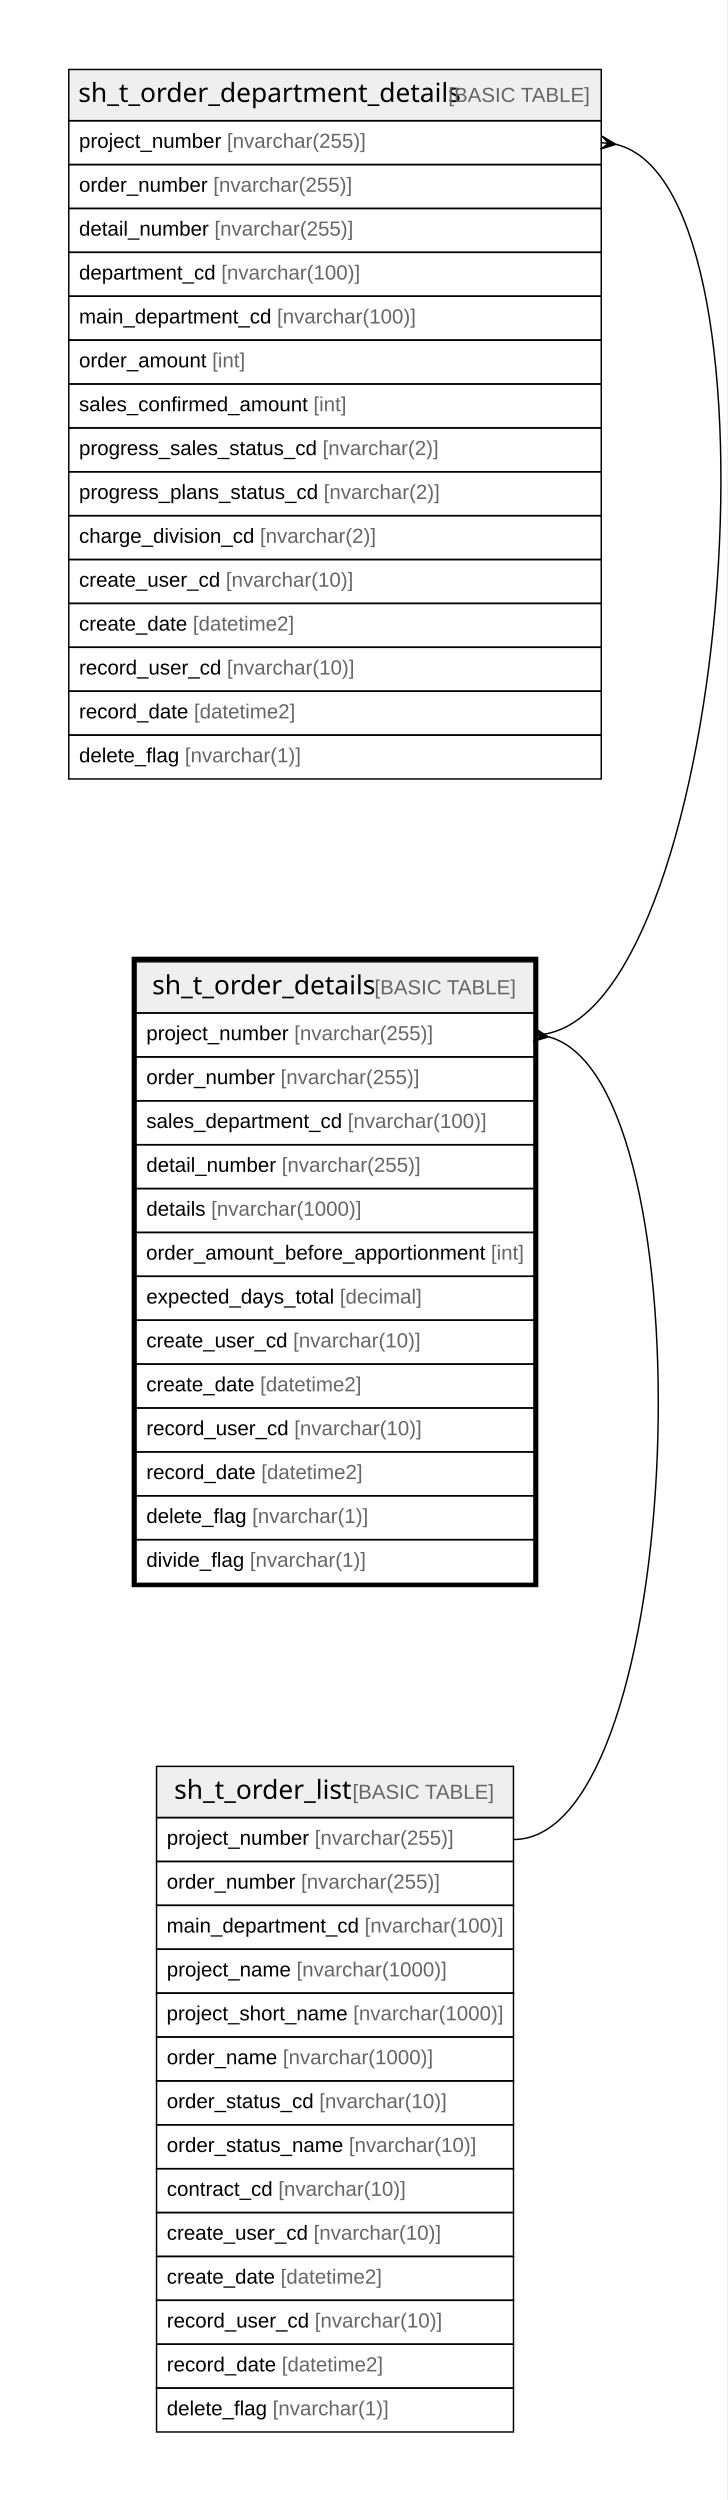
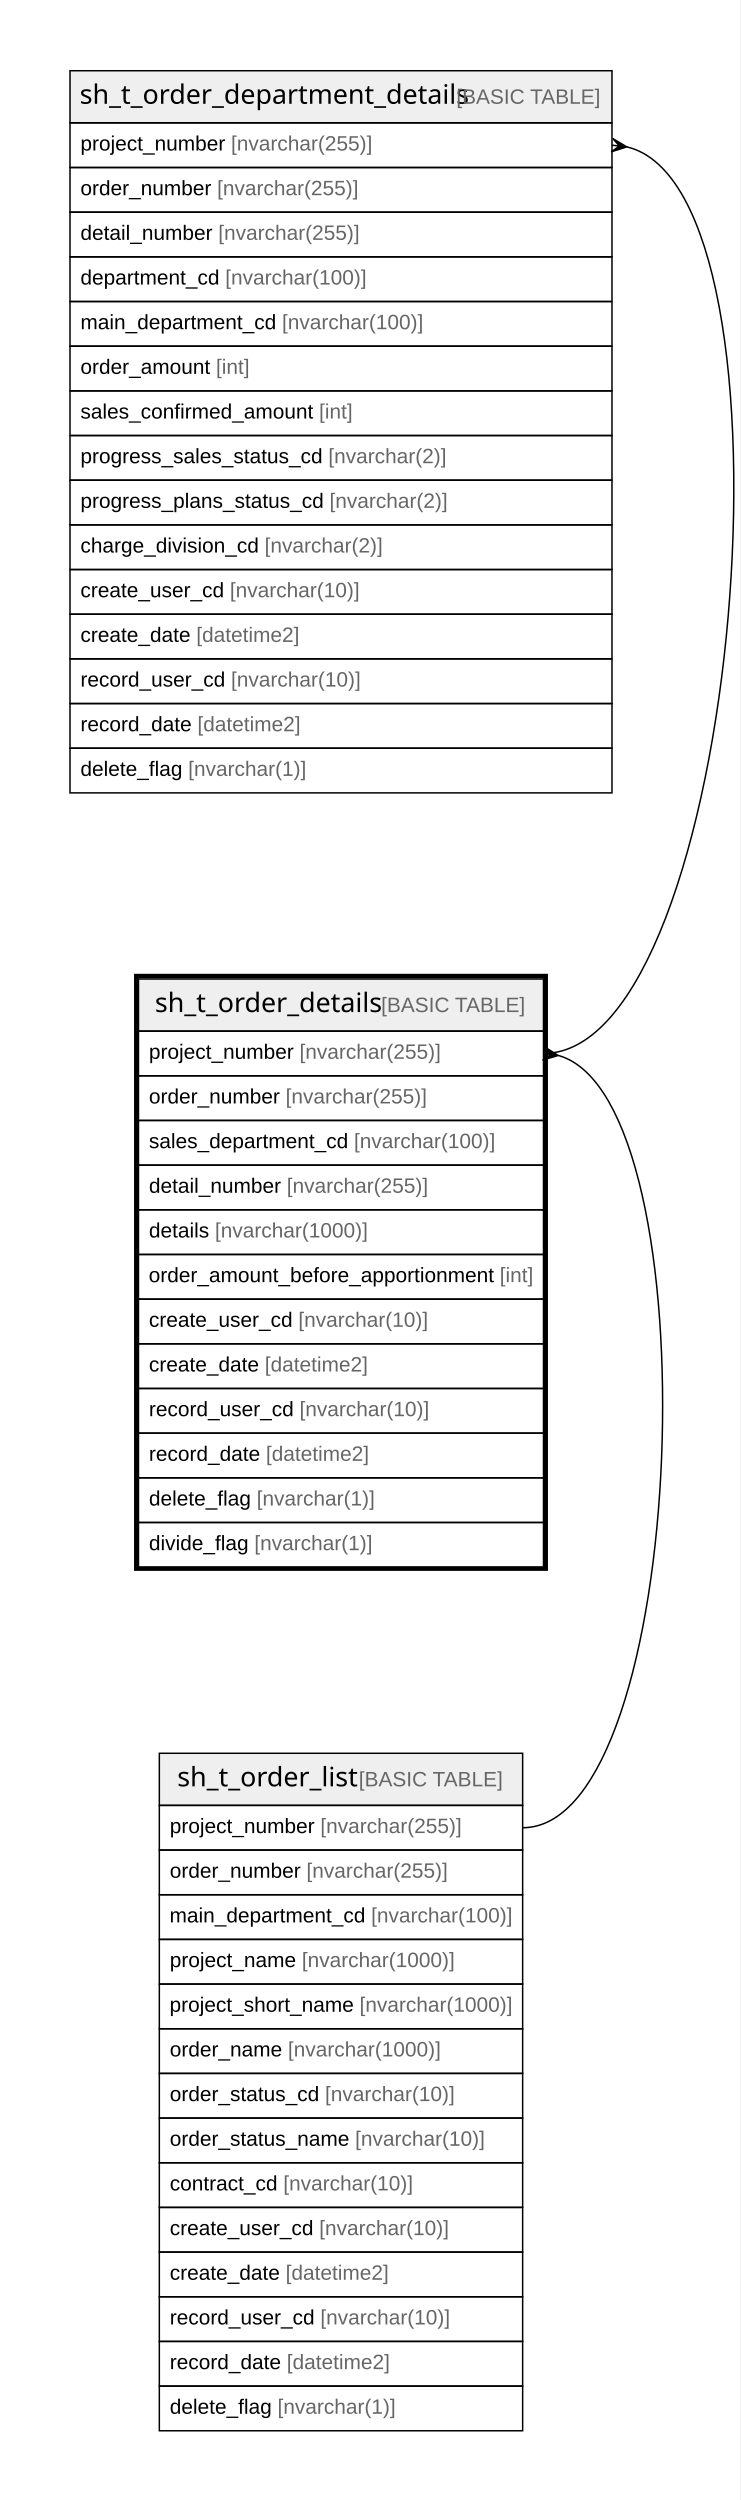
- <svg xmlns="http://www.w3.org/2000/svg" width="497pt" height="1709pt" viewBox="0.00 0.00 496.98 1709.00">
-   <g id="graph0" class="graph" transform="scale(1 1) rotate(0) translate(4 1705)">
-     <polygon fill="#ffffff" stroke="transparent" points="-4,4 -4,-1705 492.982,-1705 492.982,4 -4,4" />
+ <svg xmlns="http://www.w3.org/2000/svg" width="497pt" height="1679pt" viewBox="0.00 0.00 496.98 1679.00">
+   <g id="graph0" class="graph" transform="scale(1 1) rotate(0) translate(4 1675)">
+     <polygon fill="#ffffff" stroke="transparent" points="-4,4 -4,-1675 492.982,-1675 492.982,4 -4,4" />
    <g id="node1" class="node">
-       <polygon fill="#efefef" stroke="transparent" points="89,-1012.5 89,-1047.5 361,-1047.5 361,-1012.5 89,-1012.5" />
-       <polygon fill="none" stroke="#000000" points="89,-1012.5 89,-1047.5 361,-1047.5 361,-1012.5 89,-1012.5" />
-       <text text-anchor="start" x="100.023" y="-1025.3" font-family="Arial Bold" font-size="18.00" fill="#000000">sh_t_order_details</text>
-       <text text-anchor="start" x="248.062" y="-1025.3" font-family="Arial" font-size="14.00" fill="#000000"> </text>
-       <text text-anchor="start" x="251.953" y="-1025.3" font-family="Arial" font-size="14.00" fill="#666666">[BASIC TABLE]</text>
-       <polygon fill="none" stroke="#000000" points="89,-982.5 89,-1012.5 361,-1012.5 361,-982.5 89,-982.5" />
-       <text text-anchor="start" x="96" y="-993.9" font-family="Arial" font-size="14.00" fill="#000000">project_number </text>
-       <text text-anchor="start" x="197.13" y="-993.9" font-family="Arial" font-size="14.00" fill="#666666">[nvarchar(255)]</text>
+       <polygon fill="#efefef" stroke="transparent" points="89,-982.5 89,-1017.5 361,-1017.5 361,-982.5 89,-982.5" />
+       <polygon fill="none" stroke="#000000" points="89,-982.5 89,-1017.5 361,-1017.5 361,-982.5 89,-982.5" />
+       <text text-anchor="start" x="100.023" y="-995.3" font-family="Arial Bold" font-size="18.00" fill="#000000">sh_t_order_details</text>
+       <text text-anchor="start" x="248.062" y="-995.3" font-family="Arial" font-size="14.00" fill="#000000"> </text>
+       <text text-anchor="start" x="251.953" y="-995.3" font-family="Arial" font-size="14.00" fill="#666666">[BASIC TABLE]</text>
      <polygon fill="none" stroke="#000000" points="89,-952.5 89,-982.5 361,-982.5 361,-952.5 89,-952.5" />
-       <text text-anchor="start" x="96" y="-963.9" font-family="Arial" font-size="14.00" fill="#000000">order_number </text>
-       <text text-anchor="start" x="187.794" y="-963.9" font-family="Arial" font-size="14.00" fill="#666666">[nvarchar(255)]</text>
+       <text text-anchor="start" x="96" y="-963.9" font-family="Arial" font-size="14.00" fill="#000000">project_number </text>
+       <text text-anchor="start" x="197.13" y="-963.9" font-family="Arial" font-size="14.00" fill="#666666">[nvarchar(255)]</text>
      <polygon fill="none" stroke="#000000" points="89,-922.5 89,-952.5 361,-952.5 361,-922.5 89,-922.5" />
-       <text text-anchor="start" x="96" y="-933.9" font-family="Arial" font-size="14.00" fill="#000000">sales_department_cd </text>
-       <text text-anchor="start" x="233.708" y="-933.9" font-family="Arial" font-size="14.00" fill="#666666">[nvarchar(100)]</text>
+       <text text-anchor="start" x="96" y="-933.9" font-family="Arial" font-size="14.00" fill="#000000">order_number </text>
+       <text text-anchor="start" x="187.794" y="-933.9" font-family="Arial" font-size="14.00" fill="#666666">[nvarchar(255)]</text>
      <polygon fill="none" stroke="#000000" points="89,-892.5 89,-922.5 361,-922.5 361,-892.5 89,-892.5" />
-       <text text-anchor="start" x="96" y="-903.9" font-family="Arial" font-size="14.00" fill="#000000">detail_number </text>
-       <text text-anchor="start" x="188.576" y="-903.9" font-family="Arial" font-size="14.00" fill="#666666">[nvarchar(255)]</text>
+       <text text-anchor="start" x="96" y="-903.9" font-family="Arial" font-size="14.00" fill="#000000">sales_department_cd </text>
+       <text text-anchor="start" x="233.708" y="-903.9" font-family="Arial" font-size="14.00" fill="#666666">[nvarchar(100)]</text>
      <polygon fill="none" stroke="#000000" points="89,-862.5 89,-892.5 361,-892.5 361,-862.5 89,-862.5" />
-       <text text-anchor="start" x="96" y="-873.9" font-family="Arial" font-size="14.00" fill="#000000">details </text>
-       <text text-anchor="start" x="140.342" y="-873.9" font-family="Arial" font-size="14.00" fill="#666666">[nvarchar(1000)]</text>
+       <text text-anchor="start" x="96" y="-873.9" font-family="Arial" font-size="14.00" fill="#000000">detail_number </text>
+       <text text-anchor="start" x="188.576" y="-873.9" font-family="Arial" font-size="14.00" fill="#666666">[nvarchar(255)]</text>
      <polygon fill="none" stroke="#000000" points="89,-832.5 89,-862.5 361,-862.5 361,-832.5 89,-832.5" />
-       <text text-anchor="start" x="95.849" y="-843.9" font-family="Arial" font-size="14.00" fill="#000000">order_amount_before_apportionment </text>
-       <text text-anchor="start" x="331.59" y="-843.9" font-family="Arial" font-size="14.00" fill="#666666">[int]</text>
+       <text text-anchor="start" x="96" y="-843.9" font-family="Arial" font-size="14.00" fill="#000000">details </text>
+       <text text-anchor="start" x="140.342" y="-843.9" font-family="Arial" font-size="14.00" fill="#666666">[nvarchar(1000)]</text>
      <polygon fill="none" stroke="#000000" points="89,-802.5 89,-832.5 361,-832.5 361,-802.5 89,-802.5" />
-       <text text-anchor="start" x="96" y="-813.9" font-family="Arial" font-size="14.00" fill="#000000">expected_days_total </text>
-       <text text-anchor="start" x="228.278" y="-813.9" font-family="Arial" font-size="14.00" fill="#666666">[decimal]</text>
+       <text text-anchor="start" x="95.849" y="-813.9" font-family="Arial" font-size="14.00" fill="#000000">order_amount_before_apportionment </text>
+       <text text-anchor="start" x="331.59" y="-813.9" font-family="Arial" font-size="14.00" fill="#666666">[int]</text>
      <polygon fill="none" stroke="#000000" points="89,-772.5 89,-802.5 361,-802.5 361,-772.5 89,-772.5" />
      <text text-anchor="start" x="96" y="-783.9" font-family="Arial" font-size="14.00" fill="#000000">create_user_cd </text>
      <text text-anchor="start" x="196.363" y="-783.9" font-family="Arial" font-size="14.00" fill="#666666">[nvarchar(10)]</text>
      <polygon fill="none" stroke="#000000" points="89,-742.5 89,-772.5 361,-772.5 361,-742.5 89,-742.5" />
      <text text-anchor="start" x="96" y="-753.9" font-family="Arial" font-size="14.00" fill="#000000">create_date </text>
      <text text-anchor="start" x="173.811" y="-753.9" font-family="Arial" font-size="14.00" fill="#666666">[datetime2]</text>
      <polygon fill="none" stroke="#000000" points="89,-712.5 89,-742.5 361,-742.5 361,-712.5 89,-712.5" />
      <text text-anchor="start" x="96" y="-723.9" font-family="Arial" font-size="14.00" fill="#000000">record_user_cd </text>
      <text text-anchor="start" x="197.133" y="-723.9" font-family="Arial" font-size="14.00" fill="#666666">[nvarchar(10)]</text>
      <polygon fill="none" stroke="#000000" points="89,-682.5 89,-712.5 361,-712.5 361,-682.5 89,-682.5" />
      <text text-anchor="start" x="96" y="-693.9" font-family="Arial" font-size="14.00" fill="#000000">record_date </text>
      <text text-anchor="start" x="174.581" y="-693.9" font-family="Arial" font-size="14.00" fill="#666666">[datetime2]</text>
      <polygon fill="none" stroke="#000000" points="89,-652.5 89,-682.5 361,-682.5 361,-652.5 89,-652.5" />
      <text text-anchor="start" x="96" y="-663.9" font-family="Arial" font-size="14.00" fill="#000000">delete_flag </text>
      <text text-anchor="start" x="168.363" y="-663.9" font-family="Arial" font-size="14.00" fill="#666666">[nvarchar(1)]</text>
      <polygon fill="none" stroke="#000000" points="89,-622.5 89,-652.5 361,-652.5 361,-622.5 89,-622.5" />
      <text text-anchor="start" x="96" y="-633.9" font-family="Arial" font-size="14.00" fill="#000000">divide_flag </text>
      <text text-anchor="start" x="166.797" y="-633.9" font-family="Arial" font-size="14.00" fill="#666666">[nvarchar(1)]</text>
-       <polygon fill="none" stroke="#000000" stroke-width="3" points="87.5,-621.5 87.5,-1049.5 362.5,-1049.5 362.5,-621.5 87.5,-621.5" />
+       <polygon fill="none" stroke="#000000" stroke-width="3" points="87.5,-621.5 87.5,-1019.5 362.5,-1019.5 362.5,-621.5 87.5,-621.5" />
    </g>
    <g id="node2" class="node">
      <polygon fill="#efefef" stroke="transparent" points="103,-462.5 103,-497.5 347,-497.5 347,-462.5 103,-462.5" />
      <polygon fill="none" stroke="#000000" points="103,-462.5 103,-497.5 347,-497.5 347,-462.5 103,-462.5" />
      <text text-anchor="start" x="115.032" y="-475.3" font-family="Arial Bold" font-size="18.00" fill="#000000">sh_t_order_list</text>
      <text text-anchor="start" x="233.053" y="-475.3" font-family="Arial" font-size="14.00" fill="#000000"> </text>
      <text text-anchor="start" x="236.944" y="-475.3" font-family="Arial" font-size="14.00" fill="#666666">[BASIC TABLE]</text>
      <polygon fill="none" stroke="#000000" points="103,-432.5 103,-462.5 347,-462.5 347,-432.5 103,-432.5" />
      <text text-anchor="start" x="110" y="-443.9" font-family="Arial" font-size="14.00" fill="#000000">project_number </text>
      <text text-anchor="start" x="211.13" y="-443.9" font-family="Arial" font-size="14.00" fill="#666666">[nvarchar(255)]</text>
      <polygon fill="none" stroke="#000000" points="103,-402.5 103,-432.5 347,-432.5 347,-402.5 103,-402.5" />
      <text text-anchor="start" x="110" y="-413.9" font-family="Arial" font-size="14.00" fill="#000000">order_number </text>
      <text text-anchor="start" x="201.794" y="-413.9" font-family="Arial" font-size="14.00" fill="#666666">[nvarchar(255)]</text>
      <polygon fill="none" stroke="#000000" points="103,-372.5 103,-402.5 347,-402.5 347,-372.5 103,-372.5" />
      <text text-anchor="start" x="109.865" y="-383.9" font-family="Arial" font-size="14.00" fill="#000000">main_department_cd </text>
      <text text-anchor="start" x="245.233" y="-383.9" font-family="Arial" font-size="14.00" fill="#666666">[nvarchar(100)]</text>
      <polygon fill="none" stroke="#000000" points="103,-342.5 103,-372.5 347,-372.5 347,-342.5 103,-342.5" />
      <text text-anchor="start" x="110" y="-353.9" font-family="Arial" font-size="14.00" fill="#000000">project_name </text>
      <text text-anchor="start" x="198.687" y="-353.9" font-family="Arial" font-size="14.00" fill="#666666">[nvarchar(1000)]</text>
      <polygon fill="none" stroke="#000000" points="103,-312.5 103,-342.5 347,-342.5 347,-312.5 103,-312.5" />
      <text text-anchor="start" x="109.865" y="-323.9" font-family="Arial" font-size="14.00" fill="#000000">project_short_name </text>
      <text text-anchor="start" x="237.451" y="-323.9" font-family="Arial" font-size="14.00" fill="#666666">[nvarchar(1000)]</text>
      <polygon fill="none" stroke="#000000" points="103,-282.5 103,-312.5 347,-312.5 347,-282.5 103,-282.5" />
      <text text-anchor="start" x="110" y="-293.9" font-family="Arial" font-size="14.00" fill="#000000">order_name </text>
      <text text-anchor="start" x="189.351" y="-293.9" font-family="Arial" font-size="14.00" fill="#666666">[nvarchar(1000)]</text>
      <polygon fill="none" stroke="#000000" points="103,-252.5 103,-282.5 347,-282.5 347,-252.5 103,-252.5" />
      <text text-anchor="start" x="110" y="-263.9" font-family="Arial" font-size="14.00" fill="#000000">order_status_cd </text>
      <text text-anchor="start" x="214.254" y="-263.9" font-family="Arial" font-size="14.00" fill="#666666">[nvarchar(10)]</text>
      <polygon fill="none" stroke="#000000" points="103,-222.5 103,-252.5 347,-252.5 347,-222.5 103,-222.5" />
      <text text-anchor="start" x="110" y="-233.9" font-family="Arial" font-size="14.00" fill="#000000">order_status_name </text>
      <text text-anchor="start" x="234.48" y="-233.9" font-family="Arial" font-size="14.00" fill="#666666">[nvarchar(10)]</text>
      <polygon fill="none" stroke="#000000" points="103,-192.5 103,-222.5 347,-222.5 347,-192.5 103,-192.5" />
      <text text-anchor="start" x="110" y="-203.9" font-family="Arial" font-size="14.00" fill="#000000">contract_cd </text>
      <text text-anchor="start" x="186.245" y="-203.9" font-family="Arial" font-size="14.00" fill="#666666">[nvarchar(10)]</text>
      <polygon fill="none" stroke="#000000" points="103,-162.5 103,-192.5 347,-192.5 347,-162.5 103,-162.5" />
      <text text-anchor="start" x="110" y="-173.9" font-family="Arial" font-size="14.00" fill="#000000">create_user_cd </text>
      <text text-anchor="start" x="210.363" y="-173.9" font-family="Arial" font-size="14.00" fill="#666666">[nvarchar(10)]</text>
      <polygon fill="none" stroke="#000000" points="103,-132.5 103,-162.5 347,-162.5 347,-132.5 103,-132.5" />
      <text text-anchor="start" x="110" y="-143.9" font-family="Arial" font-size="14.00" fill="#000000">create_date </text>
      <text text-anchor="start" x="187.811" y="-143.9" font-family="Arial" font-size="14.00" fill="#666666">[datetime2]</text>
      <polygon fill="none" stroke="#000000" points="103,-102.5 103,-132.5 347,-132.5 347,-102.5 103,-102.5" />
      <text text-anchor="start" x="110" y="-113.9" font-family="Arial" font-size="14.00" fill="#000000">record_user_cd </text>
      <text text-anchor="start" x="211.133" y="-113.9" font-family="Arial" font-size="14.00" fill="#666666">[nvarchar(10)]</text>
      <polygon fill="none" stroke="#000000" points="103,-72.5 103,-102.5 347,-102.5 347,-72.5 103,-72.5" />
      <text text-anchor="start" x="110" y="-83.9" font-family="Arial" font-size="14.00" fill="#000000">record_date </text>
      <text text-anchor="start" x="188.581" y="-83.9" font-family="Arial" font-size="14.00" fill="#666666">[datetime2]</text>
      <polygon fill="none" stroke="#000000" points="103,-42.5 103,-72.5 347,-72.5 347,-42.5 103,-42.5" />
      <text text-anchor="start" x="110" y="-53.9" font-family="Arial" font-size="14.00" fill="#000000">delete_flag </text>
      <text text-anchor="start" x="182.363" y="-53.9" font-family="Arial" font-size="14.00" fill="#666666">[nvarchar(1)]</text>
    </g>
    <g id="edge1" class="edge">
-       <path fill="none" stroke="#000000" d="M371.06,-996.202C482.382,-966.789 465.799,-447.5 347,-447.5" />
-       <polygon fill="#000000" stroke="#000000" points="370.918,-996.22 360.424,-993.037 365.959,-996.86 361,-997.5 361,-997.5 361,-997.5 365.959,-996.86 361.576,-1001.963 370.918,-996.22 370.918,-996.22" />
+       <path fill="none" stroke="#000000" d="M371.143,-966.099C475.657,-936.492 459.098,-447.5 347,-447.5" />
+       <polygon fill="#000000" stroke="#000000" points="370.906,-966.132 360.384,-963.042 365.953,-966.816 361,-967.5 361,-967.5 361,-967.5 365.953,-966.816 361.616,-971.958 370.906,-966.132 370.906,-966.132" />
    </g>
    <g id="node3" class="node">
-       <polygon fill="#efefef" stroke="transparent" points="43,-1622.5 43,-1657.5 407,-1657.5 407,-1622.5 43,-1622.5" />
-       <polygon fill="none" stroke="#000000" points="43,-1622.5 43,-1657.5 407,-1657.5 407,-1622.5 43,-1622.5" />
-       <text text-anchor="start" x="49.507" y="-1635.3" font-family="Arial Bold" font-size="18.00" fill="#000000">sh_t_order_department_details</text>
-       <text text-anchor="start" x="298.579" y="-1635.3" font-family="Arial" font-size="14.00" fill="#000000"> </text>
-       <text text-anchor="start" x="302.469" y="-1635.3" font-family="Arial" font-size="14.00" fill="#666666">[BASIC TABLE]</text>
-       <polygon fill="none" stroke="#000000" points="43,-1592.5 43,-1622.5 407,-1622.5 407,-1592.5 43,-1592.5" />
-       <text text-anchor="start" x="50" y="-1603.9" font-family="Arial" font-size="14.00" fill="#000000">project_number </text>
-       <text text-anchor="start" x="151.13" y="-1603.9" font-family="Arial" font-size="14.00" fill="#666666">[nvarchar(255)]</text>
+       <polygon fill="#efefef" stroke="transparent" points="43,-1592.5 43,-1627.5 407,-1627.5 407,-1592.5 43,-1592.5" />
+       <polygon fill="none" stroke="#000000" points="43,-1592.5 43,-1627.5 407,-1627.5 407,-1592.5 43,-1592.5" />
+       <text text-anchor="start" x="49.507" y="-1605.3" font-family="Arial Bold" font-size="18.00" fill="#000000">sh_t_order_department_details</text>
+       <text text-anchor="start" x="298.579" y="-1605.3" font-family="Arial" font-size="14.00" fill="#000000"> </text>
+       <text text-anchor="start" x="302.469" y="-1605.3" font-family="Arial" font-size="14.00" fill="#666666">[BASIC TABLE]</text>
      <polygon fill="none" stroke="#000000" points="43,-1562.5 43,-1592.5 407,-1592.5 407,-1562.5 43,-1562.5" />
-       <text text-anchor="start" x="50" y="-1573.9" font-family="Arial" font-size="14.00" fill="#000000">order_number </text>
-       <text text-anchor="start" x="141.794" y="-1573.9" font-family="Arial" font-size="14.00" fill="#666666">[nvarchar(255)]</text>
+       <text text-anchor="start" x="50" y="-1573.9" font-family="Arial" font-size="14.00" fill="#000000">project_number </text>
+       <text text-anchor="start" x="151.13" y="-1573.9" font-family="Arial" font-size="14.00" fill="#666666">[nvarchar(255)]</text>
      <polygon fill="none" stroke="#000000" points="43,-1532.5 43,-1562.5 407,-1562.5 407,-1532.5 43,-1532.5" />
-       <text text-anchor="start" x="50" y="-1543.9" font-family="Arial" font-size="14.00" fill="#000000">detail_number </text>
-       <text text-anchor="start" x="142.576" y="-1543.9" font-family="Arial" font-size="14.00" fill="#666666">[nvarchar(255)]</text>
+       <text text-anchor="start" x="50" y="-1543.9" font-family="Arial" font-size="14.00" fill="#000000">order_number </text>
+       <text text-anchor="start" x="141.794" y="-1543.9" font-family="Arial" font-size="14.00" fill="#666666">[nvarchar(255)]</text>
      <polygon fill="none" stroke="#000000" points="43,-1502.5 43,-1532.5 407,-1532.5 407,-1502.5 43,-1502.5" />
-       <text text-anchor="start" x="50" y="-1513.9" font-family="Arial" font-size="14.00" fill="#000000">department_cd </text>
-       <text text-anchor="start" x="147.254" y="-1513.9" font-family="Arial" font-size="14.00" fill="#666666">[nvarchar(100)]</text>
+       <text text-anchor="start" x="50" y="-1513.9" font-family="Arial" font-size="14.00" fill="#000000">detail_number </text>
+       <text text-anchor="start" x="142.576" y="-1513.9" font-family="Arial" font-size="14.00" fill="#666666">[nvarchar(255)]</text>
      <polygon fill="none" stroke="#000000" points="43,-1472.5 43,-1502.5 407,-1502.5 407,-1472.5 43,-1472.5" />
-       <text text-anchor="start" x="50" y="-1483.9" font-family="Arial" font-size="14.00" fill="#000000">main_department_cd </text>
-       <text text-anchor="start" x="185.369" y="-1483.9" font-family="Arial" font-size="14.00" fill="#666666">[nvarchar(100)]</text>
+       <text text-anchor="start" x="50" y="-1483.9" font-family="Arial" font-size="14.00" fill="#000000">department_cd </text>
+       <text text-anchor="start" x="147.254" y="-1483.9" font-family="Arial" font-size="14.00" fill="#666666">[nvarchar(100)]</text>
      <polygon fill="none" stroke="#000000" points="43,-1442.5 43,-1472.5 407,-1472.5 407,-1442.5 43,-1442.5" />
-       <text text-anchor="start" x="50" y="-1453.9" font-family="Arial" font-size="14.00" fill="#000000">order_amount </text>
-       <text text-anchor="start" x="141.024" y="-1453.9" font-family="Arial" font-size="14.00" fill="#666666">[int]</text>
+       <text text-anchor="start" x="50" y="-1453.9" font-family="Arial" font-size="14.00" fill="#000000">main_department_cd </text>
+       <text text-anchor="start" x="185.369" y="-1453.9" font-family="Arial" font-size="14.00" fill="#666666">[nvarchar(100)]</text>
      <polygon fill="none" stroke="#000000" points="43,-1412.5 43,-1442.5 407,-1442.5 407,-1412.5 43,-1412.5" />
-       <text text-anchor="start" x="50" y="-1423.9" font-family="Arial" font-size="14.00" fill="#000000">sales_confirmed_amount </text>
-       <text text-anchor="start" x="210.258" y="-1423.9" font-family="Arial" font-size="14.00" fill="#666666">[int]</text>
+       <text text-anchor="start" x="50" y="-1423.9" font-family="Arial" font-size="14.00" fill="#000000">order_amount </text>
+       <text text-anchor="start" x="141.024" y="-1423.9" font-family="Arial" font-size="14.00" fill="#666666">[int]</text>
      <polygon fill="none" stroke="#000000" points="43,-1382.5 43,-1412.5 407,-1412.5 407,-1382.5 43,-1382.5" />
-       <text text-anchor="start" x="50" y="-1393.9" font-family="Arial" font-size="14.00" fill="#000000">progress_sales_status_cd </text>
-       <text text-anchor="start" x="216.491" y="-1393.9" font-family="Arial" font-size="14.00" fill="#666666">[nvarchar(2)]</text>
+       <text text-anchor="start" x="50" y="-1393.9" font-family="Arial" font-size="14.00" fill="#000000">sales_confirmed_amount </text>
+       <text text-anchor="start" x="210.258" y="-1393.9" font-family="Arial" font-size="14.00" fill="#666666">[int]</text>
      <polygon fill="none" stroke="#000000" points="43,-1352.5 43,-1382.5 407,-1382.5 407,-1352.5 43,-1352.5" />
-       <text text-anchor="start" x="50" y="-1363.9" font-family="Arial" font-size="14.00" fill="#000000">progress_plans_status_cd </text>
-       <text text-anchor="start" x="217.273" y="-1363.9" font-family="Arial" font-size="14.00" fill="#666666">[nvarchar(2)]</text>
+       <text text-anchor="start" x="50" y="-1363.9" font-family="Arial" font-size="14.00" fill="#000000">progress_sales_status_cd </text>
+       <text text-anchor="start" x="216.491" y="-1363.9" font-family="Arial" font-size="14.00" fill="#666666">[nvarchar(2)]</text>
      <polygon fill="none" stroke="#000000" points="43,-1322.5 43,-1352.5 407,-1352.5 407,-1322.5 43,-1322.5" />
-       <text text-anchor="start" x="50" y="-1333.9" font-family="Arial" font-size="14.00" fill="#000000">charge_division_cd </text>
-       <text text-anchor="start" x="173.697" y="-1333.9" font-family="Arial" font-size="14.00" fill="#666666">[nvarchar(2)]</text>
+       <text text-anchor="start" x="50" y="-1333.9" font-family="Arial" font-size="14.00" fill="#000000">progress_plans_status_cd </text>
+       <text text-anchor="start" x="217.273" y="-1333.9" font-family="Arial" font-size="14.00" fill="#666666">[nvarchar(2)]</text>
      <polygon fill="none" stroke="#000000" points="43,-1292.5 43,-1322.5 407,-1322.5 407,-1292.5 43,-1292.5" />
-       <text text-anchor="start" x="50" y="-1303.9" font-family="Arial" font-size="14.00" fill="#000000">create_user_cd </text>
-       <text text-anchor="start" x="150.363" y="-1303.9" font-family="Arial" font-size="14.00" fill="#666666">[nvarchar(10)]</text>
+       <text text-anchor="start" x="50" y="-1303.9" font-family="Arial" font-size="14.00" fill="#000000">charge_division_cd </text>
+       <text text-anchor="start" x="173.697" y="-1303.9" font-family="Arial" font-size="14.00" fill="#666666">[nvarchar(2)]</text>
      <polygon fill="none" stroke="#000000" points="43,-1262.5 43,-1292.5 407,-1292.5 407,-1262.5 43,-1262.5" />
-       <text text-anchor="start" x="50" y="-1273.9" font-family="Arial" font-size="14.00" fill="#000000">create_date </text>
-       <text text-anchor="start" x="127.811" y="-1273.9" font-family="Arial" font-size="14.00" fill="#666666">[datetime2]</text>
+       <text text-anchor="start" x="50" y="-1273.9" font-family="Arial" font-size="14.00" fill="#000000">create_user_cd </text>
+       <text text-anchor="start" x="150.363" y="-1273.9" font-family="Arial" font-size="14.00" fill="#666666">[nvarchar(10)]</text>
      <polygon fill="none" stroke="#000000" points="43,-1232.5 43,-1262.5 407,-1262.5 407,-1232.5 43,-1232.5" />
-       <text text-anchor="start" x="50" y="-1243.9" font-family="Arial" font-size="14.00" fill="#000000">record_user_cd </text>
-       <text text-anchor="start" x="151.133" y="-1243.9" font-family="Arial" font-size="14.00" fill="#666666">[nvarchar(10)]</text>
+       <text text-anchor="start" x="50" y="-1243.9" font-family="Arial" font-size="14.00" fill="#000000">create_date </text>
+       <text text-anchor="start" x="127.811" y="-1243.9" font-family="Arial" font-size="14.00" fill="#666666">[datetime2]</text>
      <polygon fill="none" stroke="#000000" points="43,-1202.5 43,-1232.5 407,-1232.5 407,-1202.5 43,-1202.5" />
-       <text text-anchor="start" x="50" y="-1213.9" font-family="Arial" font-size="14.00" fill="#000000">record_date </text>
-       <text text-anchor="start" x="128.581" y="-1213.9" font-family="Arial" font-size="14.00" fill="#666666">[datetime2]</text>
+       <text text-anchor="start" x="50" y="-1213.9" font-family="Arial" font-size="14.00" fill="#000000">record_user_cd </text>
+       <text text-anchor="start" x="151.133" y="-1213.9" font-family="Arial" font-size="14.00" fill="#666666">[nvarchar(10)]</text>
      <polygon fill="none" stroke="#000000" points="43,-1172.5 43,-1202.5 407,-1202.5 407,-1172.5 43,-1172.5" />
-       <text text-anchor="start" x="50" y="-1183.9" font-family="Arial" font-size="14.00" fill="#000000">delete_flag </text>
-       <text text-anchor="start" x="122.363" y="-1183.9" font-family="Arial" font-size="14.00" fill="#666666">[nvarchar(1)]</text>
+       <text text-anchor="start" x="50" y="-1183.9" font-family="Arial" font-size="14.00" fill="#000000">record_date </text>
+       <text text-anchor="start" x="128.581" y="-1183.9" font-family="Arial" font-size="14.00" fill="#666666">[datetime2]</text>
+       <polygon fill="none" stroke="#000000" points="43,-1142.5 43,-1172.5 407,-1172.5 407,-1142.5 43,-1142.5" />
+       <text text-anchor="start" x="50" y="-1153.9" font-family="Arial" font-size="14.00" fill="#000000">delete_flag </text>
+       <text text-anchor="start" x="122.363" y="-1153.9" font-family="Arial" font-size="14.00" fill="#666666">[nvarchar(1)]</text>
    </g>
    <g id="edge2" class="edge">
-       <path fill="none" stroke="#000000" d="M417.005,-1606.34C540.547,-1576.917 493.489,-997.5 361,-997.5" />
-       <polygon fill="#000000" stroke="#000000" points="416.933,-1606.348 406.482,-1603.03 411.967,-1606.924 407,-1607.5 407,-1607.5 407,-1607.5 411.967,-1606.924 407.518,-1611.97 416.933,-1606.348 416.933,-1606.348" />
+       <path fill="none" stroke="#000000" d="M417.005,-1576.34C540.547,-1546.917 493.489,-967.5 361,-967.5" />
+       <polygon fill="#000000" stroke="#000000" points="416.933,-1576.348 406.482,-1573.03 411.967,-1576.924 407,-1577.5 407,-1577.5 407,-1577.5 411.967,-1576.924 407.518,-1581.97 416.933,-1576.348 416.933,-1576.348" />
    </g>
  </g>
</svg>
